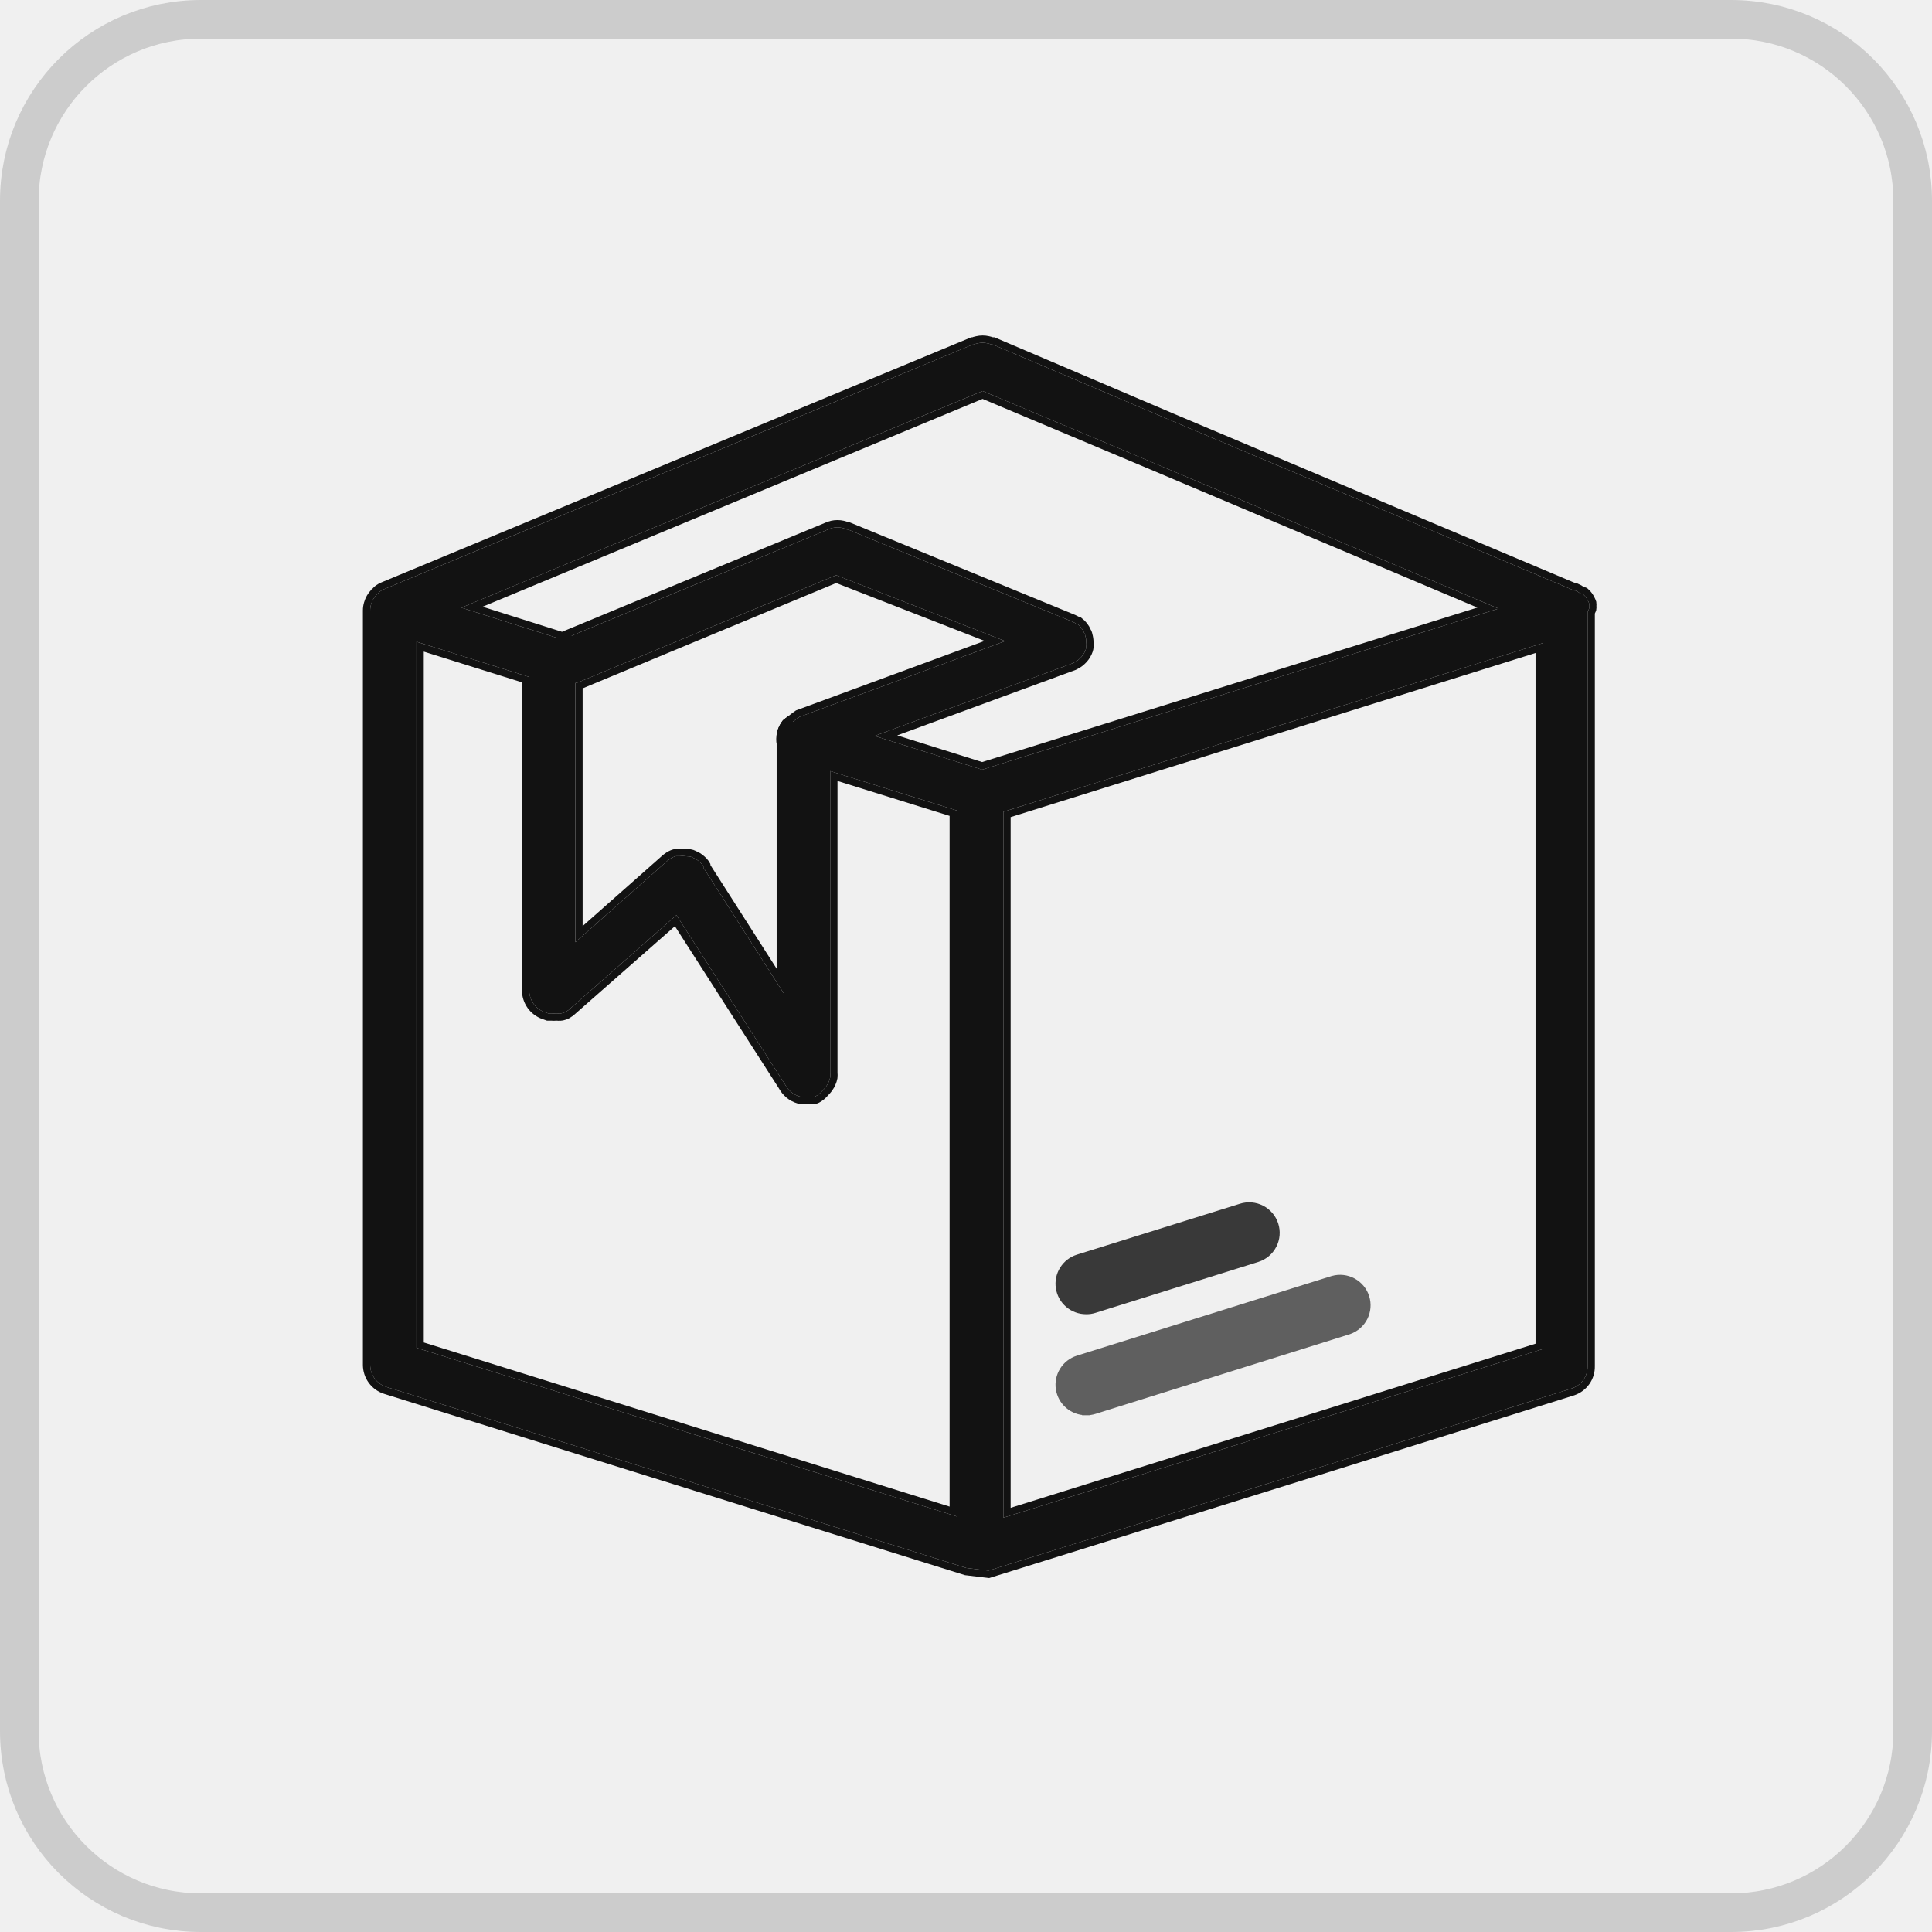
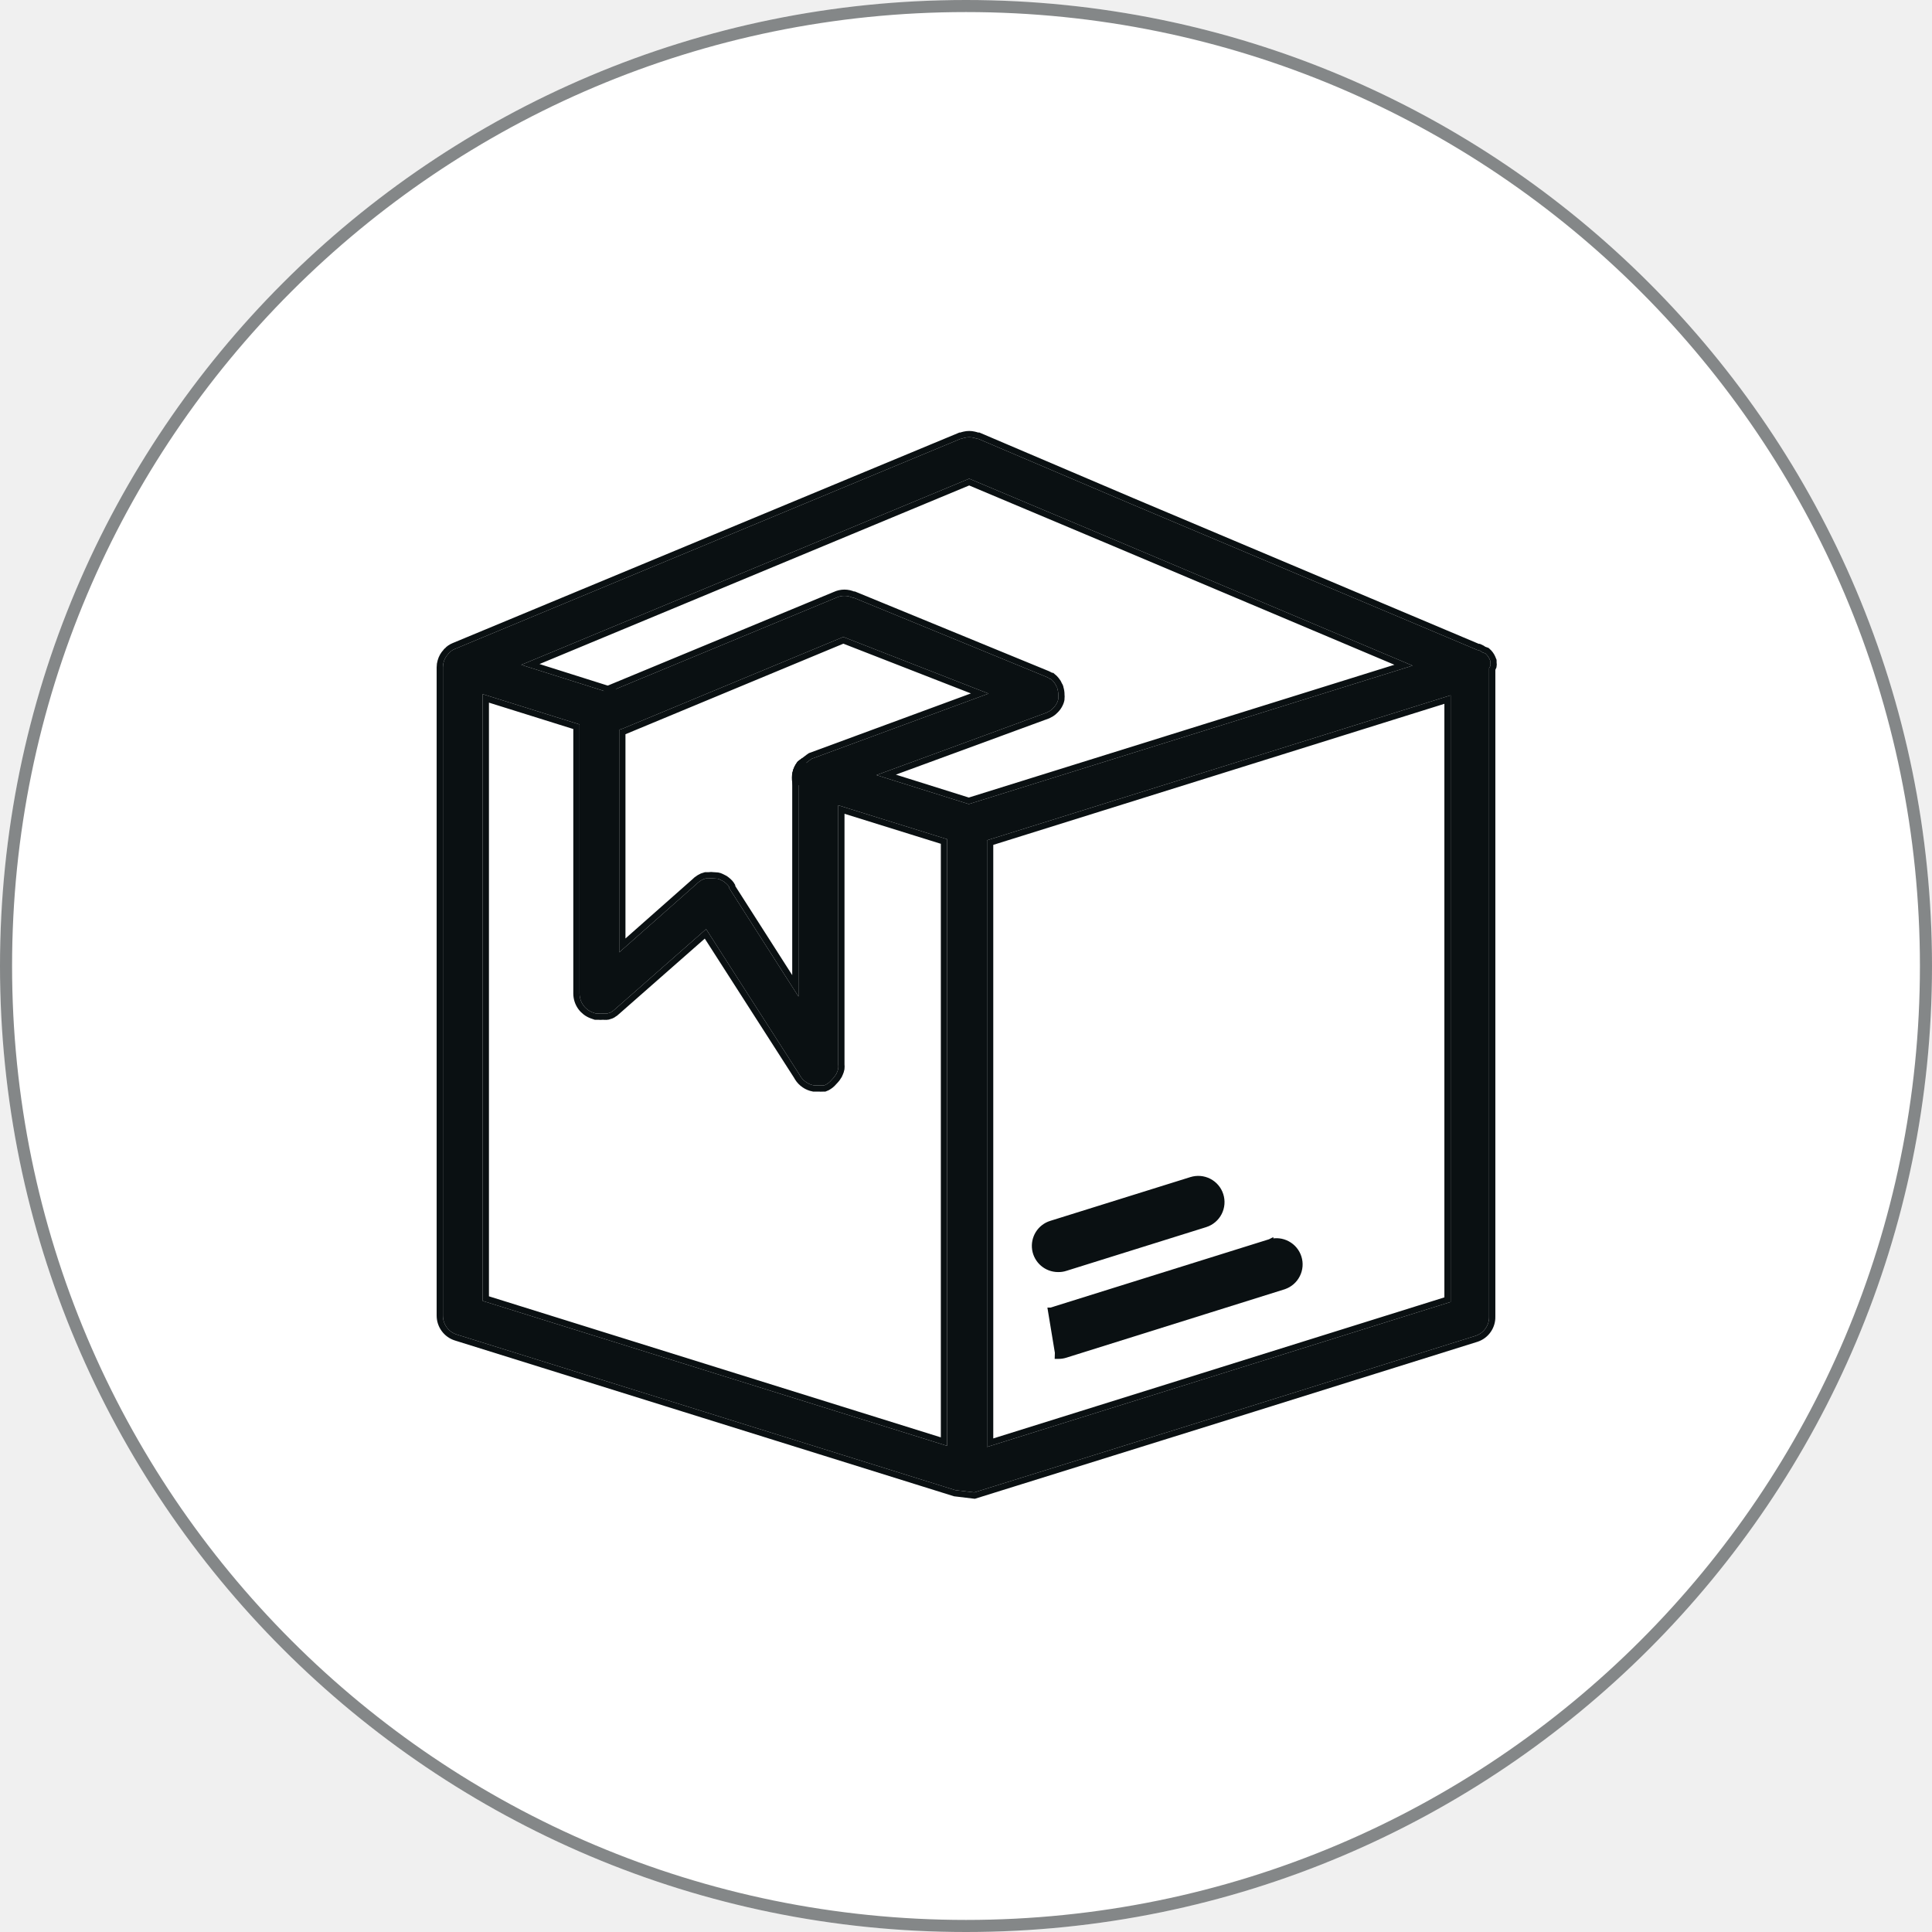
- <svg xmlns="http://www.w3.org/2000/svg" width="75" height="75" viewBox="0 0 75 75" fill="none">
-   <rect x="0.75" y="0.75" width="73.5" height="73.5" rx="7.045" fill="#F0F0F0" stroke="#CCCCCC" stroke-width="1.5" />
-   <g clip-path="url(#clip0_350_34)">
-     <path d="M42.154 54.799C42.27 54.802 42.385 54.786 42.495 54.75C42.495 54.75 42.495 54.75 42.495 54.75L52.364 51.657L52.364 51.657L52.368 51.655C52.623 51.565 52.834 51.38 52.955 51.138C53.075 50.896 53.098 50.617 53.017 50.359C52.935 50.101 52.757 49.885 52.519 49.756C52.282 49.627 52.003 49.595 51.743 49.668L51.743 49.668L51.738 49.669L41.844 52.763L41.844 52.763C41.606 52.838 41.404 52.995 41.273 53.206C41.141 53.418 41.09 53.669 41.128 53.915C41.166 54.16 41.29 54.385 41.479 54.547C41.667 54.708 41.906 54.798 42.154 54.799ZM42.154 54.799C42.153 54.799 42.153 54.799 42.152 54.799L42.157 54.657L42.157 54.799C42.156 54.799 42.155 54.799 42.154 54.799Z" fill="#5F5F5F" stroke="#5F5F5F" stroke-width="0.282" />
-     <path d="M41.844 48.841L41.844 48.841L41.844 48.841C41.606 48.916 41.404 49.074 41.273 49.285C41.141 49.496 41.09 49.747 41.128 49.993C41.166 50.239 41.29 50.463 41.479 50.625C41.667 50.787 41.906 50.876 42.154 50.877C42.27 50.881 42.385 50.864 42.494 50.828L48.811 48.852L48.811 48.852L48.812 48.852C49.076 48.767 49.295 48.581 49.421 48.335C49.548 48.089 49.571 47.802 49.486 47.539C49.402 47.275 49.215 47.056 48.969 46.93C48.723 46.804 48.437 46.78 48.173 46.865C48.173 46.865 48.173 46.865 48.173 46.865L41.844 48.841Z" fill="#393939" stroke="#393939" stroke-width="0.282" />
-     <path d="M21.89 25.002L22.013 24.748C21.968 24.726 21.921 24.707 21.872 24.692L21.852 24.686H21.83H21.794L21.773 24.966C21.813 24.973 21.853 24.985 21.89 25.002Z" fill="#121212" stroke="#121212" stroke-width="0.282" />
-     <path d="M30.758 28.215L30.573 28.003L30.513 28.045L30.494 28.059L30.48 28.078C30.414 28.169 30.363 28.268 30.328 28.375L30.328 28.375L30.328 28.375C30.304 28.447 30.292 28.522 30.291 28.598L30.572 28.616C30.59 28.466 30.654 28.325 30.758 28.215Z" fill="#121212" stroke="#121212" stroke-width="0.282" />
-     <mask id="path-6-outside-1_350_34" maskUnits="userSpaceOnUse" x="13.37" y="12.306" width="49" height="49" fill="black">
-       <rect fill="white" x="13.37" y="12.306" width="49" height="49" />
-       <path d="M61.689 23.625C61.695 23.591 61.695 23.557 61.689 23.523C61.693 23.489 61.693 23.455 61.689 23.421C61.678 23.388 61.664 23.356 61.647 23.325C61.604 23.229 61.54 23.143 61.461 23.073L61.329 23.025C61.276 22.983 61.217 22.948 61.154 22.922H61.106L45.441 16.315L38.547 13.377H38.493C38.443 13.356 38.39 13.339 38.337 13.329C38.21 13.299 38.078 13.299 37.952 13.329C37.898 13.339 37.846 13.356 37.795 13.377H37.759L14.917 22.868C14.862 22.89 14.81 22.919 14.761 22.953C14.727 22.976 14.696 23.004 14.671 23.037C14.645 23.05 14.624 23.071 14.611 23.097C14.514 23.198 14.444 23.322 14.406 23.457C14.382 23.535 14.37 23.616 14.37 23.697V52.983C14.37 53.174 14.43 53.361 14.544 53.516C14.658 53.671 14.818 53.785 15.002 53.842L37.519 60.87L38.373 60.972L50.046 57.332L61.028 53.896C61.206 53.834 61.361 53.718 61.469 53.564C61.577 53.41 61.633 53.225 61.629 53.037V23.739C61.653 23.703 61.673 23.665 61.689 23.625ZM37.146 58.87L16.168 52.322V24.911L20.544 26.28V38.439C20.544 38.626 20.602 38.808 20.709 38.961C20.817 39.113 20.969 39.229 21.145 39.292L21.283 39.34H21.355H21.415C21.467 39.346 21.52 39.346 21.572 39.34H21.638C21.657 39.346 21.678 39.346 21.698 39.34C21.728 39.346 21.758 39.346 21.788 39.34L21.926 39.298C21.959 39.285 21.989 39.266 22.016 39.244C22.052 39.225 22.085 39.201 22.113 39.172L22.161 39.13L26.26 35.526L30.468 42.086L30.522 42.176C30.589 42.281 30.677 42.372 30.78 42.443C30.883 42.513 31 42.561 31.123 42.584H31.388C31.413 42.59 31.44 42.59 31.466 42.584C31.485 42.589 31.506 42.589 31.526 42.584H31.598C31.647 42.566 31.694 42.542 31.736 42.512C31.784 42.481 31.829 42.445 31.869 42.404L32.013 42.248C32.042 42.216 32.068 42.182 32.091 42.145C32.127 42.098 32.156 42.045 32.175 41.989C32.199 41.935 32.218 41.879 32.229 41.821C32.235 41.761 32.235 41.701 32.229 41.641V29.933L37.146 31.465V58.87ZM31.033 27.83L30.973 27.872L30.654 28.113C30.531 28.245 30.453 28.413 30.432 28.593C30.429 28.629 30.429 28.665 30.432 28.701V38.571L27.306 33.681C27.309 33.666 27.309 33.649 27.306 33.633C27.284 33.594 27.258 33.558 27.228 33.525C27.189 33.484 27.147 33.446 27.102 33.411C27.061 33.375 27.014 33.347 26.963 33.327L26.879 33.285C26.845 33.268 26.809 33.255 26.771 33.249L26.603 33.237C26.525 33.225 26.446 33.225 26.368 33.237H26.242C26.168 33.255 26.097 33.286 26.032 33.327L25.912 33.411L25.84 33.477L22.335 36.577V26.515C22.391 26.507 22.446 26.491 22.497 26.467L32.458 22.328L39.019 24.887L31.033 27.83ZM38.126 29.879L33.954 28.569L41.645 25.746L41.789 25.668C41.838 25.637 41.882 25.601 41.922 25.56C42.006 25.482 42.074 25.388 42.12 25.283C42.142 25.237 42.158 25.189 42.168 25.139C42.172 25.125 42.172 25.111 42.168 25.097C42.175 25.045 42.175 24.993 42.168 24.941C42.169 24.847 42.155 24.754 42.126 24.665C42.126 24.665 42.126 24.61 42.096 24.587C42.078 24.543 42.059 24.501 42.036 24.46L41.958 24.352C41.922 24.308 41.882 24.267 41.838 24.232H41.796C41.749 24.191 41.697 24.159 41.639 24.136L32.92 20.556H32.878C32.763 20.501 32.637 20.472 32.509 20.472C32.381 20.472 32.255 20.501 32.139 20.556L21.83 24.827C21.872 24.849 21.913 24.875 21.95 24.905C21.903 24.871 21.85 24.845 21.794 24.827C21.771 24.809 21.744 24.797 21.716 24.791L17.911 23.589L38.144 15.179L44.756 17.96L58.173 23.625L38.126 29.879ZM59.892 52.37L49.541 55.608L38.95 58.918V31.513L59.892 24.965V52.37Z" />
+ <svg xmlns="http://www.w3.org/2000/svg" width="80" height="80" viewBox="0 0 80 80" fill="none">
+   <rect width="80" height="80" rx="40" fill="white" />
+   <rect x="0.25" y="0.25" width="79.5" height="79.5" rx="39.75" stroke="#0A1012" stroke-opacity="0.5" stroke-width="0.5" />
+   <g clip-path="url(#clip0_403_107)">
+     <path d="M43.524 54.273L43.523 54.273L43.81 56.01L43.806 56.139C43.807 56.139 43.807 56.139 43.808 56.139C43.914 56.142 44.019 56.127 44.12 56.094C44.12 56.094 44.121 56.094 44.121 56.094L53.167 53.259L53.167 53.259L53.171 53.257C53.405 53.175 53.597 53.005 53.708 52.783C53.819 52.562 53.84 52.306 53.765 52.069C53.691 51.833 53.527 51.635 53.309 51.517C53.092 51.398 52.836 51.369 52.597 51.436L52.597 51.435L52.593 51.437L43.524 54.273Z" fill="#0A1012" stroke="#0A1012" stroke-width="0.259" />
+     <path d="M43.524 50.678L43.524 50.678L43.523 50.678C43.306 50.746 43.12 50.891 43 51.084C42.88 51.278 42.833 51.508 42.867 51.734C42.902 51.959 43.016 52.164 43.189 52.313C43.361 52.461 43.581 52.543 43.808 52.544C43.914 52.547 44.019 52.532 44.12 52.499L49.91 50.688L49.91 50.688L49.911 50.688C50.153 50.61 50.354 50.439 50.47 50.214C50.586 49.988 50.607 49.725 50.529 49.484C50.452 49.242 50.281 49.042 50.055 48.926C49.829 48.81 49.567 48.789 49.326 48.866C49.325 48.866 49.325 48.866 49.325 48.866L43.524 50.678Z" fill="#0A1012" stroke="#0A1012" stroke-width="0.259" />
+     <path d="M25.232 28.826L25.345 28.593C25.303 28.572 25.26 28.555 25.216 28.541L25.197 28.535H25.178H25.145L25.125 28.793C25.162 28.798 25.198 28.809 25.232 28.826Z" fill="#0A1012" stroke="#0A1012" stroke-width="0.259" />
+     <path d="M33.361 31.771L33.192 31.576L33.137 31.615L33.119 31.627L33.106 31.645C33.047 31.728 33 31.82 32.967 31.917L32.967 31.917L32.967 31.917C32.946 31.983 32.934 32.052 32.933 32.121L33.191 32.138C33.207 32 33.267 31.872 33.361 31.771Z" fill="#0A1012" stroke="#0A1012" stroke-width="0.259" />
+     <mask id="path-7-outside-1_403_107" maskUnits="userSpaceOnUse" x="17.34" y="17.104" width="45" height="45" fill="black">
+       <rect fill="white" x="17.34" y="17.104" width="45" height="45" />
+       <path d="M61.715 27.563C61.721 27.532 61.721 27.501 61.715 27.47C61.718 27.439 61.718 27.407 61.715 27.376C61.705 27.346 61.692 27.316 61.677 27.288C61.637 27.2 61.579 27.121 61.506 27.057L61.385 27.013C61.336 26.974 61.282 26.943 61.225 26.919H61.181L46.821 20.862L40.501 18.169H40.452C40.406 18.149 40.358 18.135 40.309 18.125C40.193 18.097 40.072 18.097 39.956 18.125C39.907 18.135 39.859 18.149 39.812 18.169H39.779L18.841 26.869C18.79 26.89 18.742 26.916 18.698 26.947C18.666 26.968 18.638 26.994 18.615 27.024C18.592 27.036 18.572 27.055 18.56 27.079C18.471 27.172 18.407 27.285 18.373 27.409C18.351 27.48 18.339 27.555 18.34 27.629V54.474C18.339 54.65 18.395 54.821 18.499 54.963C18.603 55.105 18.75 55.21 18.918 55.261L39.559 61.704L40.342 61.798L51.042 58.461L61.109 55.311C61.273 55.255 61.414 55.149 61.513 55.007C61.612 54.866 61.664 54.696 61.66 54.524V27.668C61.682 27.635 61.7 27.6 61.715 27.563ZM39.217 59.87L19.987 53.868V28.742L23.998 29.997V41.143C23.999 41.314 24.052 41.481 24.15 41.621C24.249 41.761 24.388 41.867 24.549 41.925L24.676 41.969H24.742H24.797C24.845 41.974 24.893 41.974 24.941 41.969H25.001C25.019 41.974 25.038 41.974 25.056 41.969C25.084 41.974 25.112 41.974 25.139 41.969L25.266 41.93C25.296 41.918 25.323 41.901 25.348 41.88C25.381 41.863 25.411 41.841 25.437 41.814L25.481 41.776L29.239 38.472L33.096 44.485L33.145 44.568C33.206 44.665 33.287 44.748 33.382 44.812C33.477 44.877 33.584 44.921 33.696 44.942H33.939C33.962 44.948 33.987 44.948 34.01 44.942C34.028 44.947 34.047 44.947 34.066 44.942H34.132C34.176 44.926 34.219 44.904 34.258 44.876C34.302 44.848 34.343 44.815 34.38 44.777L34.512 44.634C34.539 44.605 34.563 44.574 34.583 44.54C34.617 44.497 34.643 44.449 34.661 44.397C34.683 44.348 34.7 44.296 34.71 44.243C34.716 44.188 34.716 44.133 34.71 44.078V33.345L39.217 34.749V59.87ZM33.614 31.418L33.559 31.456L33.267 31.677C33.153 31.798 33.082 31.952 33.063 32.117C33.06 32.15 33.06 32.183 33.063 32.216V41.264L30.197 36.781C30.2 36.767 30.2 36.752 30.197 36.737C30.177 36.702 30.153 36.668 30.126 36.638C30.09 36.6 30.051 36.565 30.01 36.533C29.973 36.501 29.93 36.475 29.883 36.456L29.806 36.418C29.775 36.402 29.741 36.391 29.707 36.385L29.553 36.374C29.482 36.363 29.409 36.363 29.338 36.374H29.222C29.154 36.391 29.089 36.419 29.029 36.456L28.919 36.533L28.853 36.594L25.64 39.435V30.212C25.692 30.205 25.742 30.19 25.789 30.168L34.919 26.374L40.934 28.72L33.614 31.418ZM40.116 33.296L36.292 32.095L43.342 29.507L43.474 29.436C43.518 29.407 43.559 29.374 43.595 29.336C43.672 29.265 43.734 29.179 43.777 29.083C43.796 29.041 43.811 28.997 43.821 28.951C43.824 28.938 43.824 28.925 43.821 28.912C43.827 28.865 43.827 28.817 43.821 28.769C43.822 28.683 43.809 28.598 43.782 28.516C43.782 28.516 43.782 28.466 43.755 28.444C43.739 28.405 43.72 28.366 43.7 28.329L43.628 28.23C43.596 28.189 43.559 28.152 43.518 28.119H43.479C43.437 28.082 43.389 28.052 43.336 28.031L35.344 24.749H35.305C35.199 24.699 35.084 24.673 34.966 24.673C34.849 24.673 34.733 24.699 34.627 24.749L25.178 28.665C25.216 28.685 25.253 28.709 25.288 28.736C25.244 28.705 25.196 28.681 25.145 28.665C25.124 28.648 25.099 28.637 25.073 28.632L21.585 27.53L40.132 19.821L46.193 22.371L58.492 27.563L40.116 33.296ZM60.068 53.912L50.579 56.88L40.87 59.915V34.794L60.068 28.791V53.912Z" />
    </mask>
-     <path d="M61.689 23.625C61.695 23.591 61.695 23.557 61.689 23.523C61.693 23.489 61.693 23.455 61.689 23.421C61.678 23.388 61.664 23.356 61.647 23.325C61.604 23.229 61.54 23.143 61.461 23.073L61.329 23.025C61.276 22.983 61.217 22.948 61.154 22.922H61.106L45.441 16.315L38.547 13.377H38.493C38.443 13.356 38.39 13.339 38.337 13.329C38.21 13.299 38.078 13.299 37.952 13.329C37.898 13.339 37.846 13.356 37.795 13.377H37.759L14.917 22.868C14.862 22.89 14.81 22.919 14.761 22.953C14.727 22.976 14.696 23.004 14.671 23.037C14.645 23.05 14.624 23.071 14.611 23.097C14.514 23.198 14.444 23.322 14.406 23.457C14.382 23.535 14.37 23.616 14.37 23.697V52.983C14.37 53.174 14.43 53.361 14.544 53.516C14.658 53.671 14.818 53.785 15.002 53.842L37.519 60.87L38.373 60.972L50.046 57.332L61.028 53.896C61.206 53.834 61.361 53.718 61.469 53.564C61.577 53.41 61.633 53.225 61.629 53.037V23.739C61.653 23.703 61.673 23.665 61.689 23.625ZM37.146 58.87L16.168 52.322V24.911L20.544 26.28V38.439C20.544 38.626 20.602 38.808 20.709 38.961C20.817 39.113 20.969 39.229 21.145 39.292L21.283 39.34H21.355H21.415C21.467 39.346 21.52 39.346 21.572 39.34H21.638C21.657 39.346 21.678 39.346 21.698 39.34C21.728 39.346 21.758 39.346 21.788 39.34L21.926 39.298C21.959 39.285 21.989 39.266 22.016 39.244C22.052 39.225 22.085 39.201 22.113 39.172L22.161 39.13L26.26 35.526L30.468 42.086L30.522 42.176C30.589 42.281 30.677 42.372 30.78 42.443C30.883 42.513 31 42.561 31.123 42.584H31.388C31.413 42.59 31.44 42.59 31.466 42.584C31.485 42.589 31.506 42.589 31.526 42.584H31.598C31.647 42.566 31.694 42.542 31.736 42.512C31.784 42.481 31.829 42.445 31.869 42.404L32.013 42.248C32.042 42.216 32.068 42.182 32.091 42.145C32.127 42.098 32.156 42.045 32.175 41.989C32.199 41.935 32.218 41.879 32.229 41.821C32.235 41.761 32.235 41.701 32.229 41.641V29.933L37.146 31.465V58.87ZM31.033 27.83L30.973 27.872L30.654 28.113C30.531 28.245 30.453 28.413 30.432 28.593C30.429 28.629 30.429 28.665 30.432 28.701V38.571L27.306 33.681C27.309 33.666 27.309 33.649 27.306 33.633C27.284 33.594 27.258 33.558 27.228 33.525C27.189 33.484 27.147 33.446 27.102 33.411C27.061 33.375 27.014 33.347 26.963 33.327L26.879 33.285C26.845 33.268 26.809 33.255 26.771 33.249L26.603 33.237C26.525 33.225 26.446 33.225 26.368 33.237H26.242C26.168 33.255 26.097 33.286 26.032 33.327L25.912 33.411L25.84 33.477L22.335 36.577V26.515C22.391 26.507 22.446 26.491 22.497 26.467L32.458 22.328L39.019 24.887L31.033 27.83ZM38.126 29.879L33.954 28.569L41.645 25.746L41.789 25.668C41.838 25.637 41.882 25.601 41.922 25.56C42.006 25.482 42.074 25.388 42.12 25.283C42.142 25.237 42.158 25.189 42.168 25.139C42.172 25.125 42.172 25.111 42.168 25.097C42.175 25.045 42.175 24.993 42.168 24.941C42.169 24.847 42.155 24.754 42.126 24.665C42.126 24.665 42.126 24.61 42.096 24.587C42.078 24.543 42.059 24.501 42.036 24.46L41.958 24.352C41.922 24.308 41.882 24.267 41.838 24.232H41.796C41.749 24.191 41.697 24.159 41.639 24.136L32.92 20.556H32.878C32.763 20.501 32.637 20.472 32.509 20.472C32.381 20.472 32.255 20.501 32.139 20.556L21.83 24.827C21.872 24.849 21.913 24.875 21.95 24.905C21.903 24.871 21.85 24.845 21.794 24.827C21.771 24.809 21.744 24.797 21.716 24.791L17.911 23.589L38.144 15.179L44.756 17.96L58.173 23.625L38.126 29.879ZM59.892 52.37L49.541 55.608L38.95 58.918V31.513L59.892 24.965V52.37Z" fill="#121212" />
-     <path d="M61.689 23.625C61.695 23.591 61.695 23.557 61.689 23.523C61.693 23.489 61.693 23.455 61.689 23.421C61.678 23.388 61.664 23.356 61.647 23.325C61.604 23.229 61.54 23.143 61.461 23.073L61.329 23.025C61.276 22.983 61.217 22.948 61.154 22.922H61.106L45.441 16.315L38.547 13.377H38.493C38.443 13.356 38.39 13.339 38.337 13.329C38.21 13.299 38.078 13.299 37.952 13.329C37.898 13.339 37.846 13.356 37.795 13.377H37.759L14.917 22.868C14.862 22.89 14.81 22.919 14.761 22.953C14.727 22.976 14.696 23.004 14.671 23.037C14.645 23.05 14.624 23.071 14.611 23.097C14.514 23.198 14.444 23.322 14.406 23.457C14.382 23.535 14.37 23.616 14.37 23.697V52.983C14.37 53.174 14.43 53.361 14.544 53.516C14.658 53.671 14.818 53.785 15.002 53.842L37.519 60.87L38.373 60.972L50.046 57.332L61.028 53.896C61.206 53.834 61.361 53.718 61.469 53.564C61.577 53.41 61.633 53.225 61.629 53.037V23.739C61.653 23.703 61.673 23.665 61.689 23.625ZM37.146 58.87L16.168 52.322V24.911L20.544 26.28V38.439C20.544 38.626 20.602 38.808 20.709 38.961C20.817 39.113 20.969 39.229 21.145 39.292L21.283 39.34H21.355H21.415C21.467 39.346 21.52 39.346 21.572 39.34H21.638C21.657 39.346 21.678 39.346 21.698 39.34C21.728 39.346 21.758 39.346 21.788 39.34L21.926 39.298C21.959 39.285 21.989 39.266 22.016 39.244C22.052 39.225 22.085 39.201 22.113 39.172L22.161 39.13L26.26 35.526L30.468 42.086L30.522 42.176C30.589 42.281 30.677 42.372 30.78 42.443C30.883 42.513 31 42.561 31.123 42.584H31.388C31.413 42.59 31.44 42.59 31.466 42.584C31.485 42.589 31.506 42.589 31.526 42.584H31.598C31.647 42.566 31.694 42.542 31.736 42.512C31.784 42.481 31.829 42.445 31.869 42.404L32.013 42.248C32.042 42.216 32.068 42.182 32.091 42.145C32.127 42.098 32.156 42.045 32.175 41.989C32.199 41.935 32.218 41.879 32.229 41.821C32.235 41.761 32.235 41.701 32.229 41.641V29.933L37.146 31.465V58.87ZM31.033 27.83L30.973 27.872L30.654 28.113C30.531 28.245 30.453 28.413 30.432 28.593C30.429 28.629 30.429 28.665 30.432 28.701V38.571L27.306 33.681C27.309 33.666 27.309 33.649 27.306 33.633C27.284 33.594 27.258 33.558 27.228 33.525C27.189 33.484 27.147 33.446 27.102 33.411C27.061 33.375 27.014 33.347 26.963 33.327L26.879 33.285C26.845 33.268 26.809 33.255 26.771 33.249L26.603 33.237C26.525 33.225 26.446 33.225 26.368 33.237H26.242C26.168 33.255 26.097 33.286 26.032 33.327L25.912 33.411L25.84 33.477L22.335 36.577V26.515C22.391 26.507 22.446 26.491 22.497 26.467L32.458 22.328L39.019 24.887L31.033 27.83ZM38.126 29.879L33.954 28.569L41.645 25.746L41.789 25.668C41.838 25.637 41.882 25.601 41.922 25.56C42.006 25.482 42.074 25.388 42.12 25.283C42.142 25.237 42.158 25.189 42.168 25.139C42.172 25.125 42.172 25.111 42.168 25.097C42.175 25.045 42.175 24.993 42.168 24.941C42.169 24.847 42.155 24.754 42.126 24.665C42.126 24.665 42.126 24.61 42.096 24.587C42.078 24.543 42.059 24.501 42.036 24.46L41.958 24.352C41.922 24.308 41.882 24.267 41.838 24.232H41.796C41.749 24.191 41.697 24.159 41.639 24.136L32.92 20.556H32.878C32.763 20.501 32.637 20.472 32.509 20.472C32.381 20.472 32.255 20.501 32.139 20.556L21.83 24.827C21.872 24.849 21.913 24.875 21.95 24.905C21.903 24.871 21.85 24.845 21.794 24.827C21.771 24.809 21.744 24.797 21.716 24.791L17.911 23.589L38.144 15.179L44.756 17.96L58.173 23.625L38.126 29.879ZM59.892 52.37L49.541 55.608L38.95 58.918V31.513L59.892 24.965V52.37Z" stroke="#121212" stroke-width="0.565" mask="url(#path-6-outside-1_350_34)" />
-     <path d="M21.896 25.005L22.011 24.747C21.949 24.718 21.883 24.698 21.816 24.687L21.766 24.965C21.811 24.974 21.854 24.988 21.896 25.005Z" fill="#121212" stroke="#121212" stroke-width="0.282" />
-     <path d="M30.758 28.215L30.568 28.007L30.514 28.049L30.5 28.06L30.489 28.074C30.399 28.189 30.335 28.322 30.302 28.464C30.268 28.606 30.265 28.754 30.294 28.897L30.573 28.87V28.707H30.574L30.573 28.696C30.57 28.668 30.57 28.641 30.573 28.613C30.59 28.464 30.655 28.325 30.758 28.215Z" fill="#121212" stroke="#121212" stroke-width="0.282" />
+     <path d="M61.715 27.563C61.721 27.532 61.721 27.501 61.715 27.47C61.718 27.439 61.718 27.407 61.715 27.376C61.705 27.346 61.692 27.316 61.677 27.288C61.637 27.2 61.579 27.121 61.506 27.057L61.385 27.013C61.336 26.974 61.282 26.943 61.225 26.919H61.181L46.821 20.862L40.501 18.169H40.452C40.406 18.149 40.358 18.135 40.309 18.125C40.193 18.097 40.072 18.097 39.956 18.125C39.907 18.135 39.859 18.149 39.812 18.169H39.779L18.841 26.869C18.79 26.89 18.742 26.916 18.698 26.947C18.666 26.968 18.638 26.994 18.615 27.024C18.592 27.036 18.572 27.055 18.56 27.079C18.471 27.172 18.407 27.285 18.373 27.409C18.351 27.48 18.339 27.555 18.34 27.629V54.474C18.339 54.65 18.395 54.821 18.499 54.963C18.603 55.105 18.75 55.21 18.918 55.261L39.559 61.704L40.342 61.798L51.042 58.461L61.109 55.311C61.273 55.255 61.414 55.149 61.513 55.007C61.612 54.866 61.664 54.696 61.66 54.524V27.668C61.682 27.635 61.7 27.6 61.715 27.563ZM39.217 59.87L19.987 53.868V28.742L23.998 29.997V41.143C23.999 41.314 24.052 41.481 24.15 41.621C24.249 41.761 24.388 41.867 24.549 41.925L24.676 41.969H24.742H24.797C24.845 41.974 24.893 41.974 24.941 41.969H25.001C25.019 41.974 25.038 41.974 25.056 41.969C25.084 41.974 25.112 41.974 25.139 41.969L25.266 41.93C25.296 41.918 25.323 41.901 25.348 41.88C25.381 41.863 25.411 41.841 25.437 41.814L25.481 41.776L29.239 38.472L33.096 44.485L33.145 44.568C33.206 44.665 33.287 44.748 33.382 44.812C33.477 44.877 33.584 44.921 33.696 44.942H33.939C33.962 44.948 33.987 44.948 34.01 44.942C34.028 44.947 34.047 44.947 34.066 44.942H34.132C34.176 44.926 34.219 44.904 34.258 44.876C34.302 44.848 34.343 44.815 34.38 44.777L34.512 44.634C34.539 44.605 34.563 44.574 34.583 44.54C34.617 44.497 34.643 44.449 34.661 44.397C34.683 44.348 34.7 44.296 34.71 44.243C34.716 44.188 34.716 44.133 34.71 44.078V33.345L39.217 34.749V59.87ZM33.614 31.418L33.559 31.456L33.267 31.677C33.153 31.798 33.082 31.952 33.063 32.117C33.06 32.15 33.06 32.183 33.063 32.216V41.264L30.197 36.781C30.2 36.767 30.2 36.752 30.197 36.737C30.177 36.702 30.153 36.668 30.126 36.638C30.09 36.6 30.051 36.565 30.01 36.533C29.973 36.501 29.93 36.475 29.883 36.456L29.806 36.418C29.775 36.402 29.741 36.391 29.707 36.385L29.553 36.374C29.482 36.363 29.409 36.363 29.338 36.374H29.222C29.154 36.391 29.089 36.419 29.029 36.456L28.919 36.533L28.853 36.594L25.64 39.435V30.212C25.692 30.205 25.742 30.19 25.789 30.168L34.919 26.374L40.934 28.72L33.614 31.418ZM40.116 33.296L36.292 32.095L43.342 29.507L43.474 29.436C43.518 29.407 43.559 29.374 43.595 29.336C43.672 29.265 43.734 29.179 43.777 29.083C43.796 29.041 43.811 28.997 43.821 28.951C43.824 28.938 43.824 28.925 43.821 28.912C43.827 28.865 43.827 28.817 43.821 28.769C43.822 28.683 43.809 28.598 43.782 28.516C43.782 28.516 43.782 28.466 43.755 28.444C43.739 28.405 43.72 28.366 43.7 28.329L43.628 28.23C43.596 28.189 43.559 28.152 43.518 28.119H43.479C43.437 28.082 43.389 28.052 43.336 28.031L35.344 24.749H35.305C35.199 24.699 35.084 24.673 34.966 24.673C34.849 24.673 34.733 24.699 34.627 24.749L25.178 28.665C25.216 28.685 25.253 28.709 25.288 28.736C25.244 28.705 25.196 28.681 25.145 28.665C25.124 28.648 25.099 28.637 25.073 28.632L21.585 27.53L40.132 19.821L46.193 22.371L58.492 27.563L40.116 33.296ZM60.068 53.912L50.579 56.88L40.87 59.915V34.794L60.068 28.791V53.912Z" fill="#0A1012" />
+     <path d="M61.715 27.563C61.721 27.532 61.721 27.501 61.715 27.47C61.718 27.439 61.718 27.407 61.715 27.376C61.705 27.346 61.692 27.316 61.677 27.288C61.637 27.2 61.579 27.121 61.506 27.057L61.385 27.013C61.336 26.974 61.282 26.943 61.225 26.919H61.181L46.821 20.862L40.501 18.169H40.452C40.406 18.149 40.358 18.135 40.309 18.125C40.193 18.097 40.072 18.097 39.956 18.125C39.907 18.135 39.859 18.149 39.812 18.169H39.779L18.841 26.869C18.79 26.89 18.742 26.916 18.698 26.947C18.666 26.968 18.638 26.994 18.615 27.024C18.592 27.036 18.572 27.055 18.56 27.079C18.471 27.172 18.407 27.285 18.373 27.409C18.351 27.48 18.339 27.555 18.34 27.629V54.474C18.339 54.65 18.395 54.821 18.499 54.963C18.603 55.105 18.75 55.21 18.918 55.261L39.559 61.704L40.342 61.798L51.042 58.461L61.109 55.311C61.273 55.255 61.414 55.149 61.513 55.007C61.612 54.866 61.664 54.696 61.66 54.524V27.668C61.682 27.635 61.7 27.6 61.715 27.563ZM39.217 59.87L19.987 53.868V28.742L23.998 29.997V41.143C23.999 41.314 24.052 41.481 24.15 41.621C24.249 41.761 24.388 41.867 24.549 41.925L24.676 41.969H24.742H24.797C24.845 41.974 24.893 41.974 24.941 41.969H25.001C25.019 41.974 25.038 41.974 25.056 41.969C25.084 41.974 25.112 41.974 25.139 41.969L25.266 41.93C25.296 41.918 25.323 41.901 25.348 41.88C25.381 41.863 25.411 41.841 25.437 41.814L25.481 41.776L29.239 38.472L33.096 44.485L33.145 44.568C33.206 44.665 33.287 44.748 33.382 44.812C33.477 44.877 33.584 44.921 33.696 44.942H33.939C33.962 44.948 33.987 44.948 34.01 44.942C34.028 44.947 34.047 44.947 34.066 44.942H34.132C34.176 44.926 34.219 44.904 34.258 44.876C34.302 44.848 34.343 44.815 34.38 44.777L34.512 44.634C34.539 44.605 34.563 44.574 34.583 44.54C34.617 44.497 34.643 44.449 34.661 44.397C34.683 44.348 34.7 44.296 34.71 44.243C34.716 44.188 34.716 44.133 34.71 44.078V33.345L39.217 34.749V59.87ZM33.614 31.418L33.559 31.456L33.267 31.677C33.153 31.798 33.082 31.952 33.063 32.117C33.06 32.15 33.06 32.183 33.063 32.216V41.264L30.197 36.781C30.2 36.767 30.2 36.752 30.197 36.737C30.177 36.702 30.153 36.668 30.126 36.638C30.09 36.6 30.051 36.565 30.01 36.533C29.973 36.501 29.93 36.475 29.883 36.456L29.806 36.418C29.775 36.402 29.741 36.391 29.707 36.385L29.553 36.374C29.482 36.363 29.409 36.363 29.338 36.374H29.222C29.154 36.391 29.089 36.419 29.029 36.456L28.919 36.533L28.853 36.594L25.64 39.435V30.212C25.692 30.205 25.742 30.19 25.789 30.168L34.919 26.374L40.934 28.72L33.614 31.418ZM40.116 33.296L36.292 32.095L43.342 29.507L43.474 29.436C43.518 29.407 43.559 29.374 43.595 29.336C43.672 29.265 43.734 29.179 43.777 29.083C43.796 29.041 43.811 28.997 43.821 28.951C43.824 28.938 43.824 28.925 43.821 28.912C43.827 28.865 43.827 28.817 43.821 28.769C43.822 28.683 43.809 28.598 43.782 28.516C43.782 28.516 43.782 28.466 43.755 28.444C43.739 28.405 43.72 28.366 43.7 28.329L43.628 28.23C43.596 28.189 43.559 28.152 43.518 28.119H43.479C43.437 28.082 43.389 28.052 43.336 28.031L35.344 24.749H35.305C35.199 24.699 35.084 24.673 34.966 24.673C34.849 24.673 34.733 24.699 34.627 24.749L25.178 28.665C25.216 28.685 25.253 28.709 25.288 28.736C25.244 28.705 25.196 28.681 25.145 28.665C25.124 28.648 25.099 28.637 25.073 28.632L21.585 27.53L40.132 19.821L46.193 22.371L58.492 27.563L40.116 33.296ZM60.068 53.912L50.579 56.88L40.87 59.915V34.794L60.068 28.791V53.912Z" stroke="#0A1012" stroke-width="0.518" mask="url(#path-7-outside-1_403_107)" />
+     <path d="M25.238 28.828L25.343 28.592C25.287 28.565 25.226 28.546 25.164 28.537L25.119 28.791C25.16 28.8 25.199 28.812 25.238 28.828Z" fill="#0A1012" stroke="#0A1012" stroke-width="0.259" />
+     <path d="M33.361 31.771L33.187 31.58L33.138 31.619L33.125 31.628L33.115 31.641C33.033 31.747 32.974 31.869 32.943 31.999C32.912 32.129 32.91 32.264 32.936 32.396L33.192 32.371V32.222H33.193L33.192 32.211C33.19 32.186 33.19 32.161 33.191 32.136C33.208 31.999 33.267 31.871 33.361 31.771Z" fill="#0A1012" stroke="#0A1012" stroke-width="0.259" />
  </g>
  <defs>
-     <clipPath id="clip0_350_34">
-       <rect width="48" height="48.385" fill="white" transform="translate(14 13)" />
+     <clipPath id="clip0_403_107">
+       <rect width="44" height="44.353" fill="white" transform="translate(18 17.8234)" />
    </clipPath>
  </defs>
</svg>
